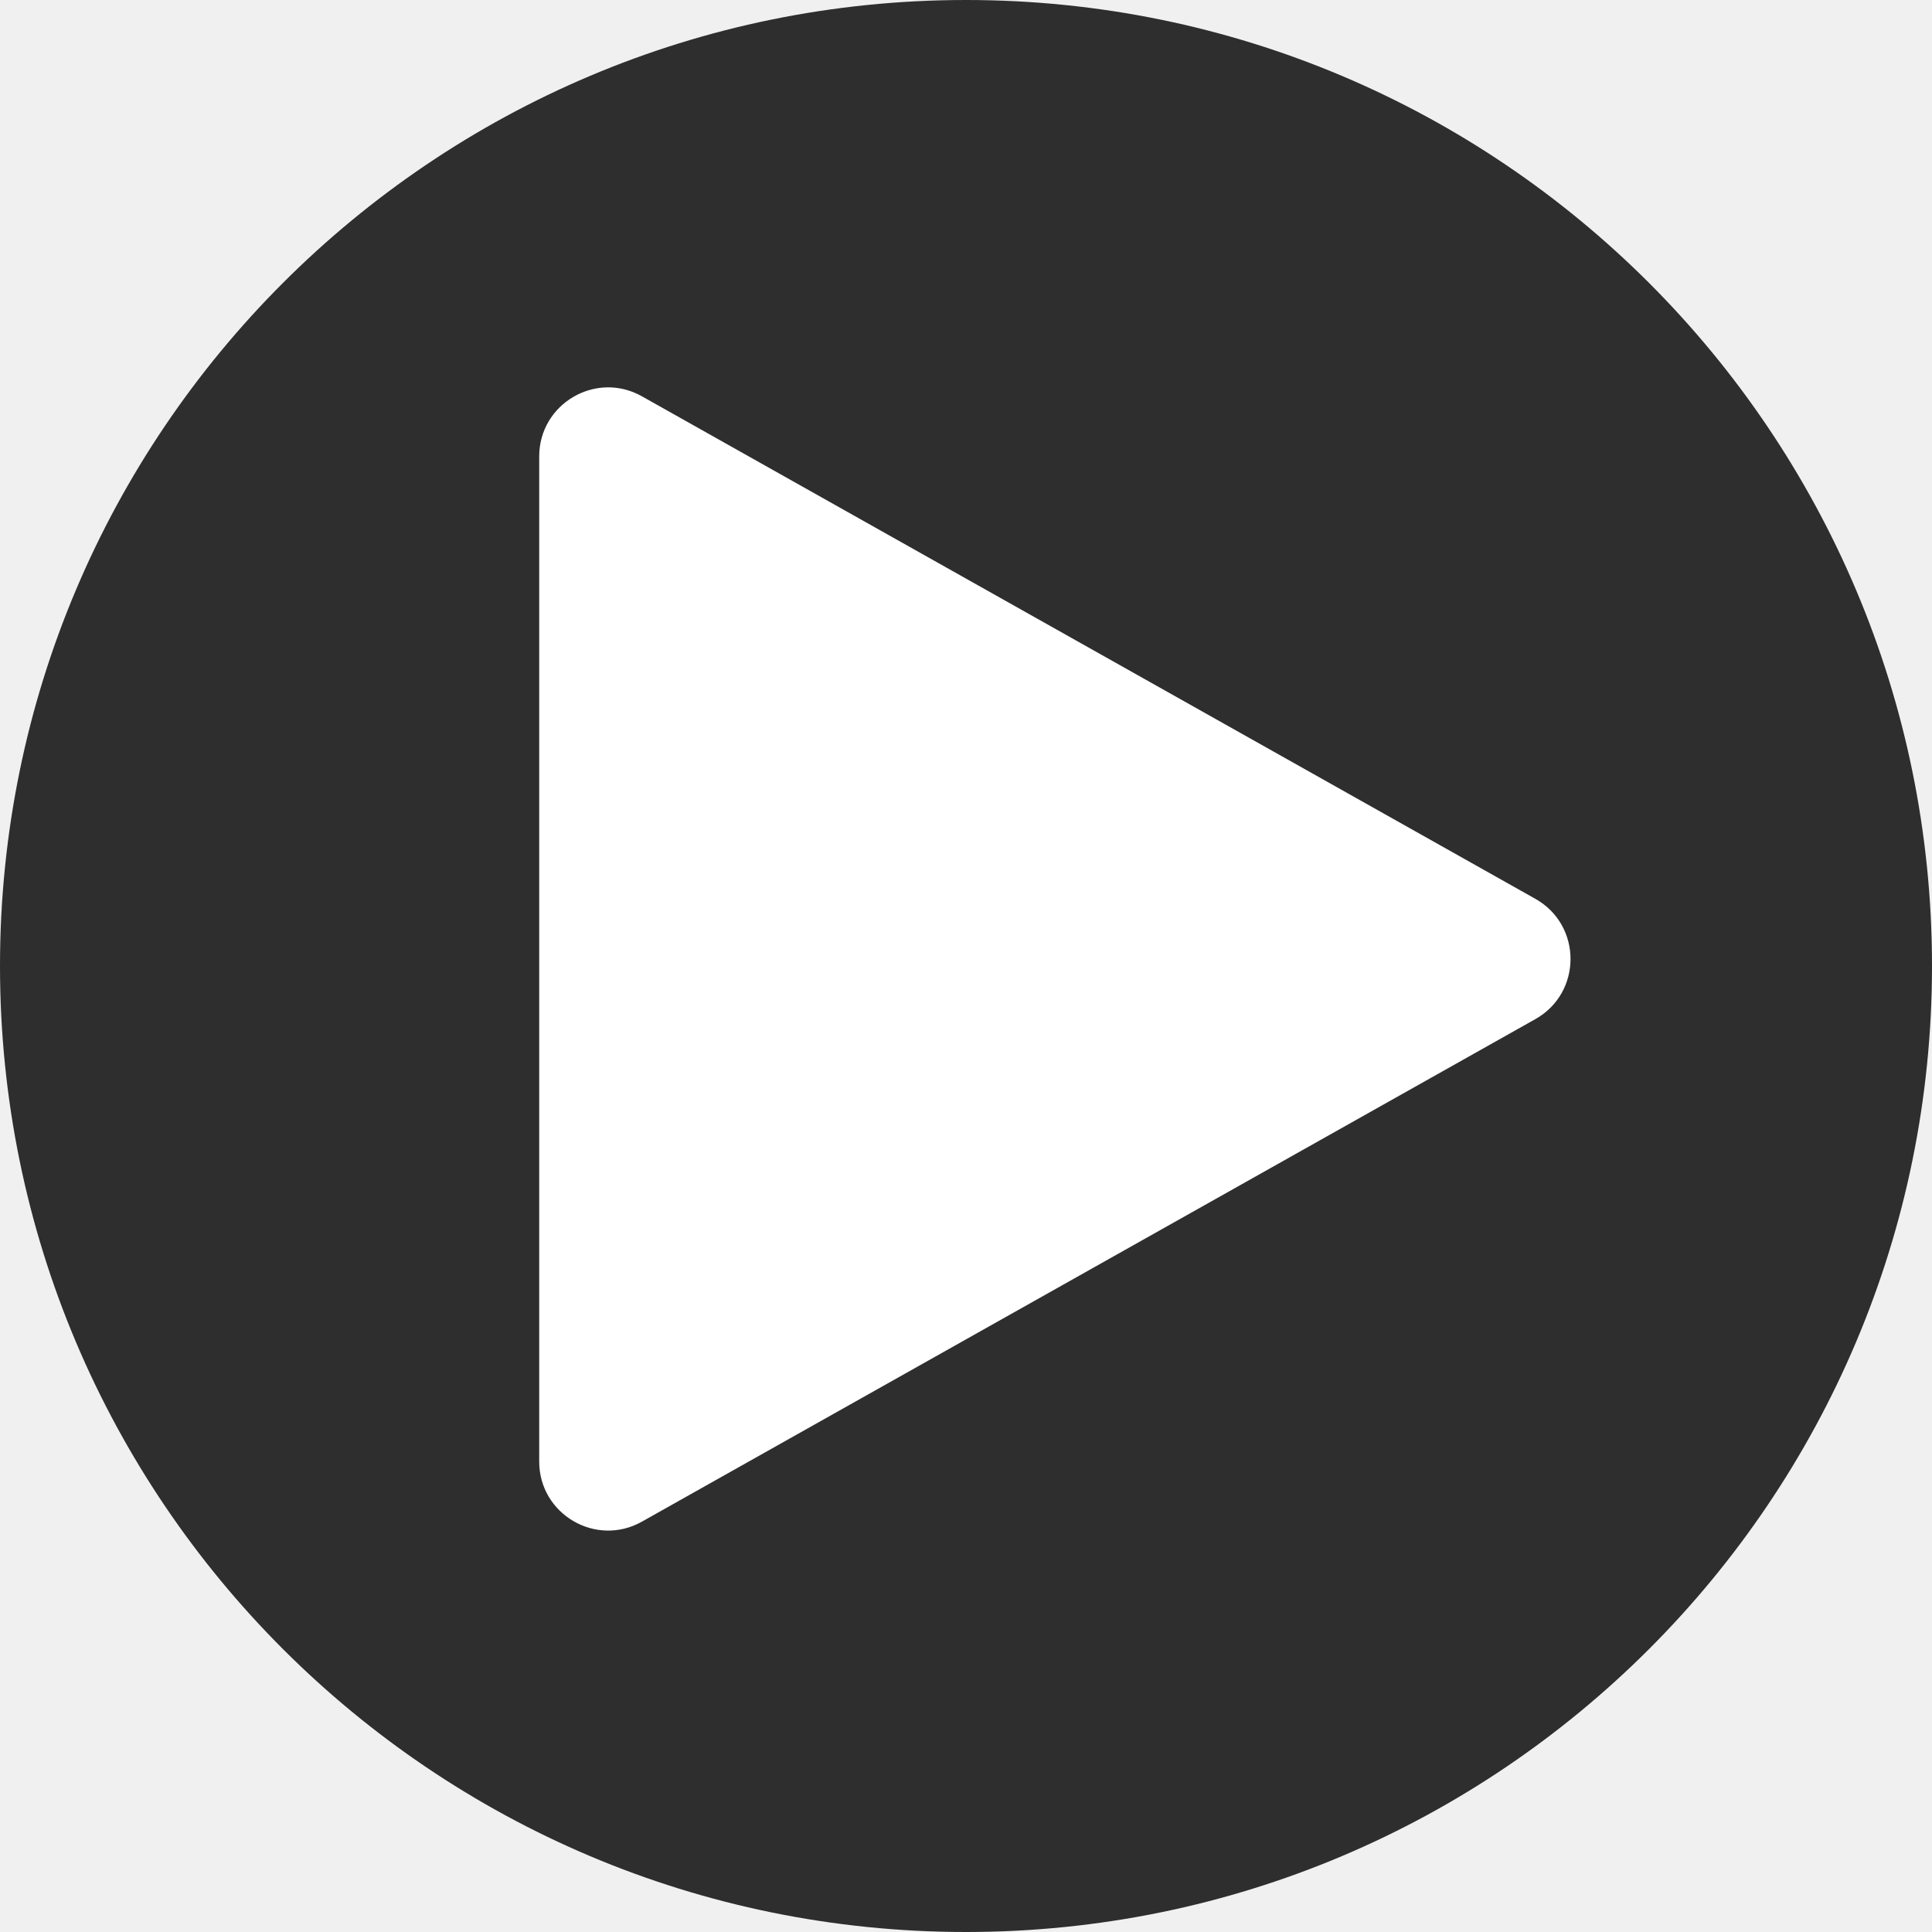
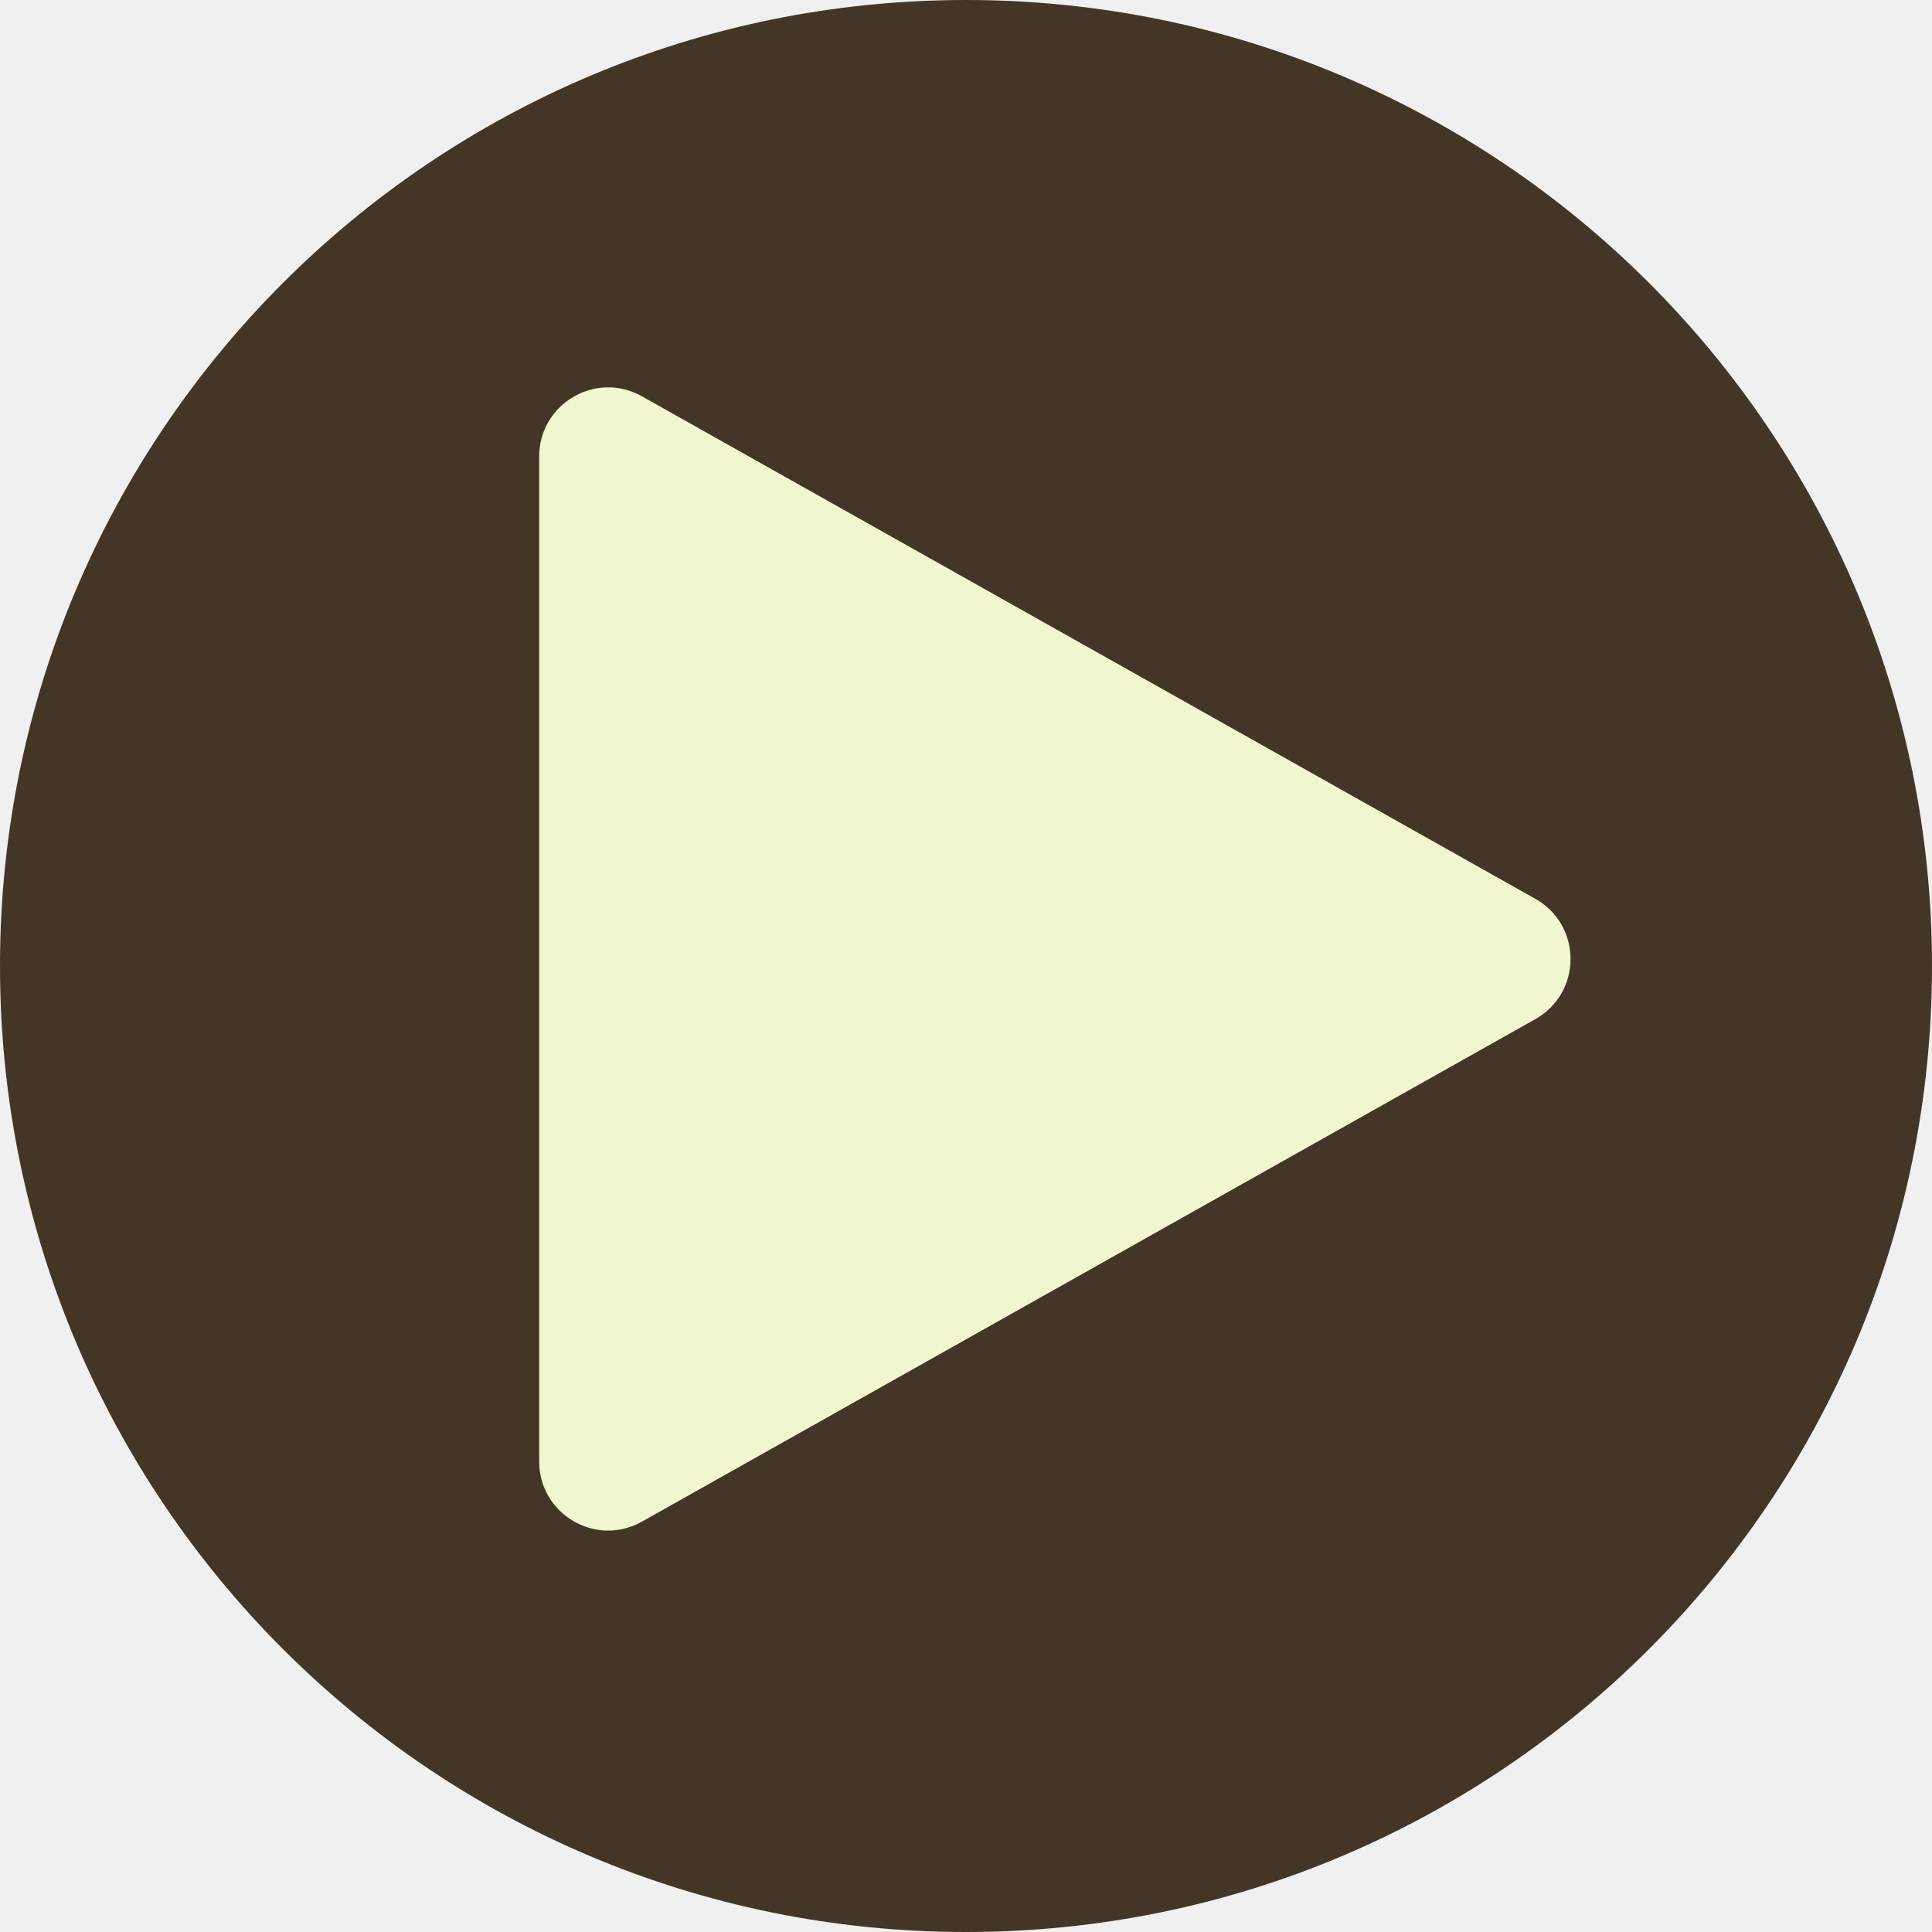
<svg xmlns="http://www.w3.org/2000/svg" width="44" height="44" viewBox="0 0 44 44" fill="none" title="play">
-   <circle fill="#2e2e2e" cx="22" cy="22" r="22" />
+   <circle fill="#443627" cx="22" cy="22" r="22" />
  <g transform="translate(6,3) scale(1.57)">
-     <path d="M4 19.29V4.71C4 3.945 4.824 3.463 5.49 3.838L18.451 11.128C19.13 11.511 19.13 12.489 18.451 12.872L5.49 20.162C4.824 20.537 4 20.055 4 19.29Z" fill="white" />
+     <path d="M4 19.29V4.71C4 3.945 4.824 3.463 5.49 3.838L18.451 11.128C19.13 11.511 19.13 12.489 18.451 12.872L5.49 20.162C4.824 20.537 4 20.055 4 19.29Z" fill="#F2F6D0" />
  </g>
</svg>
